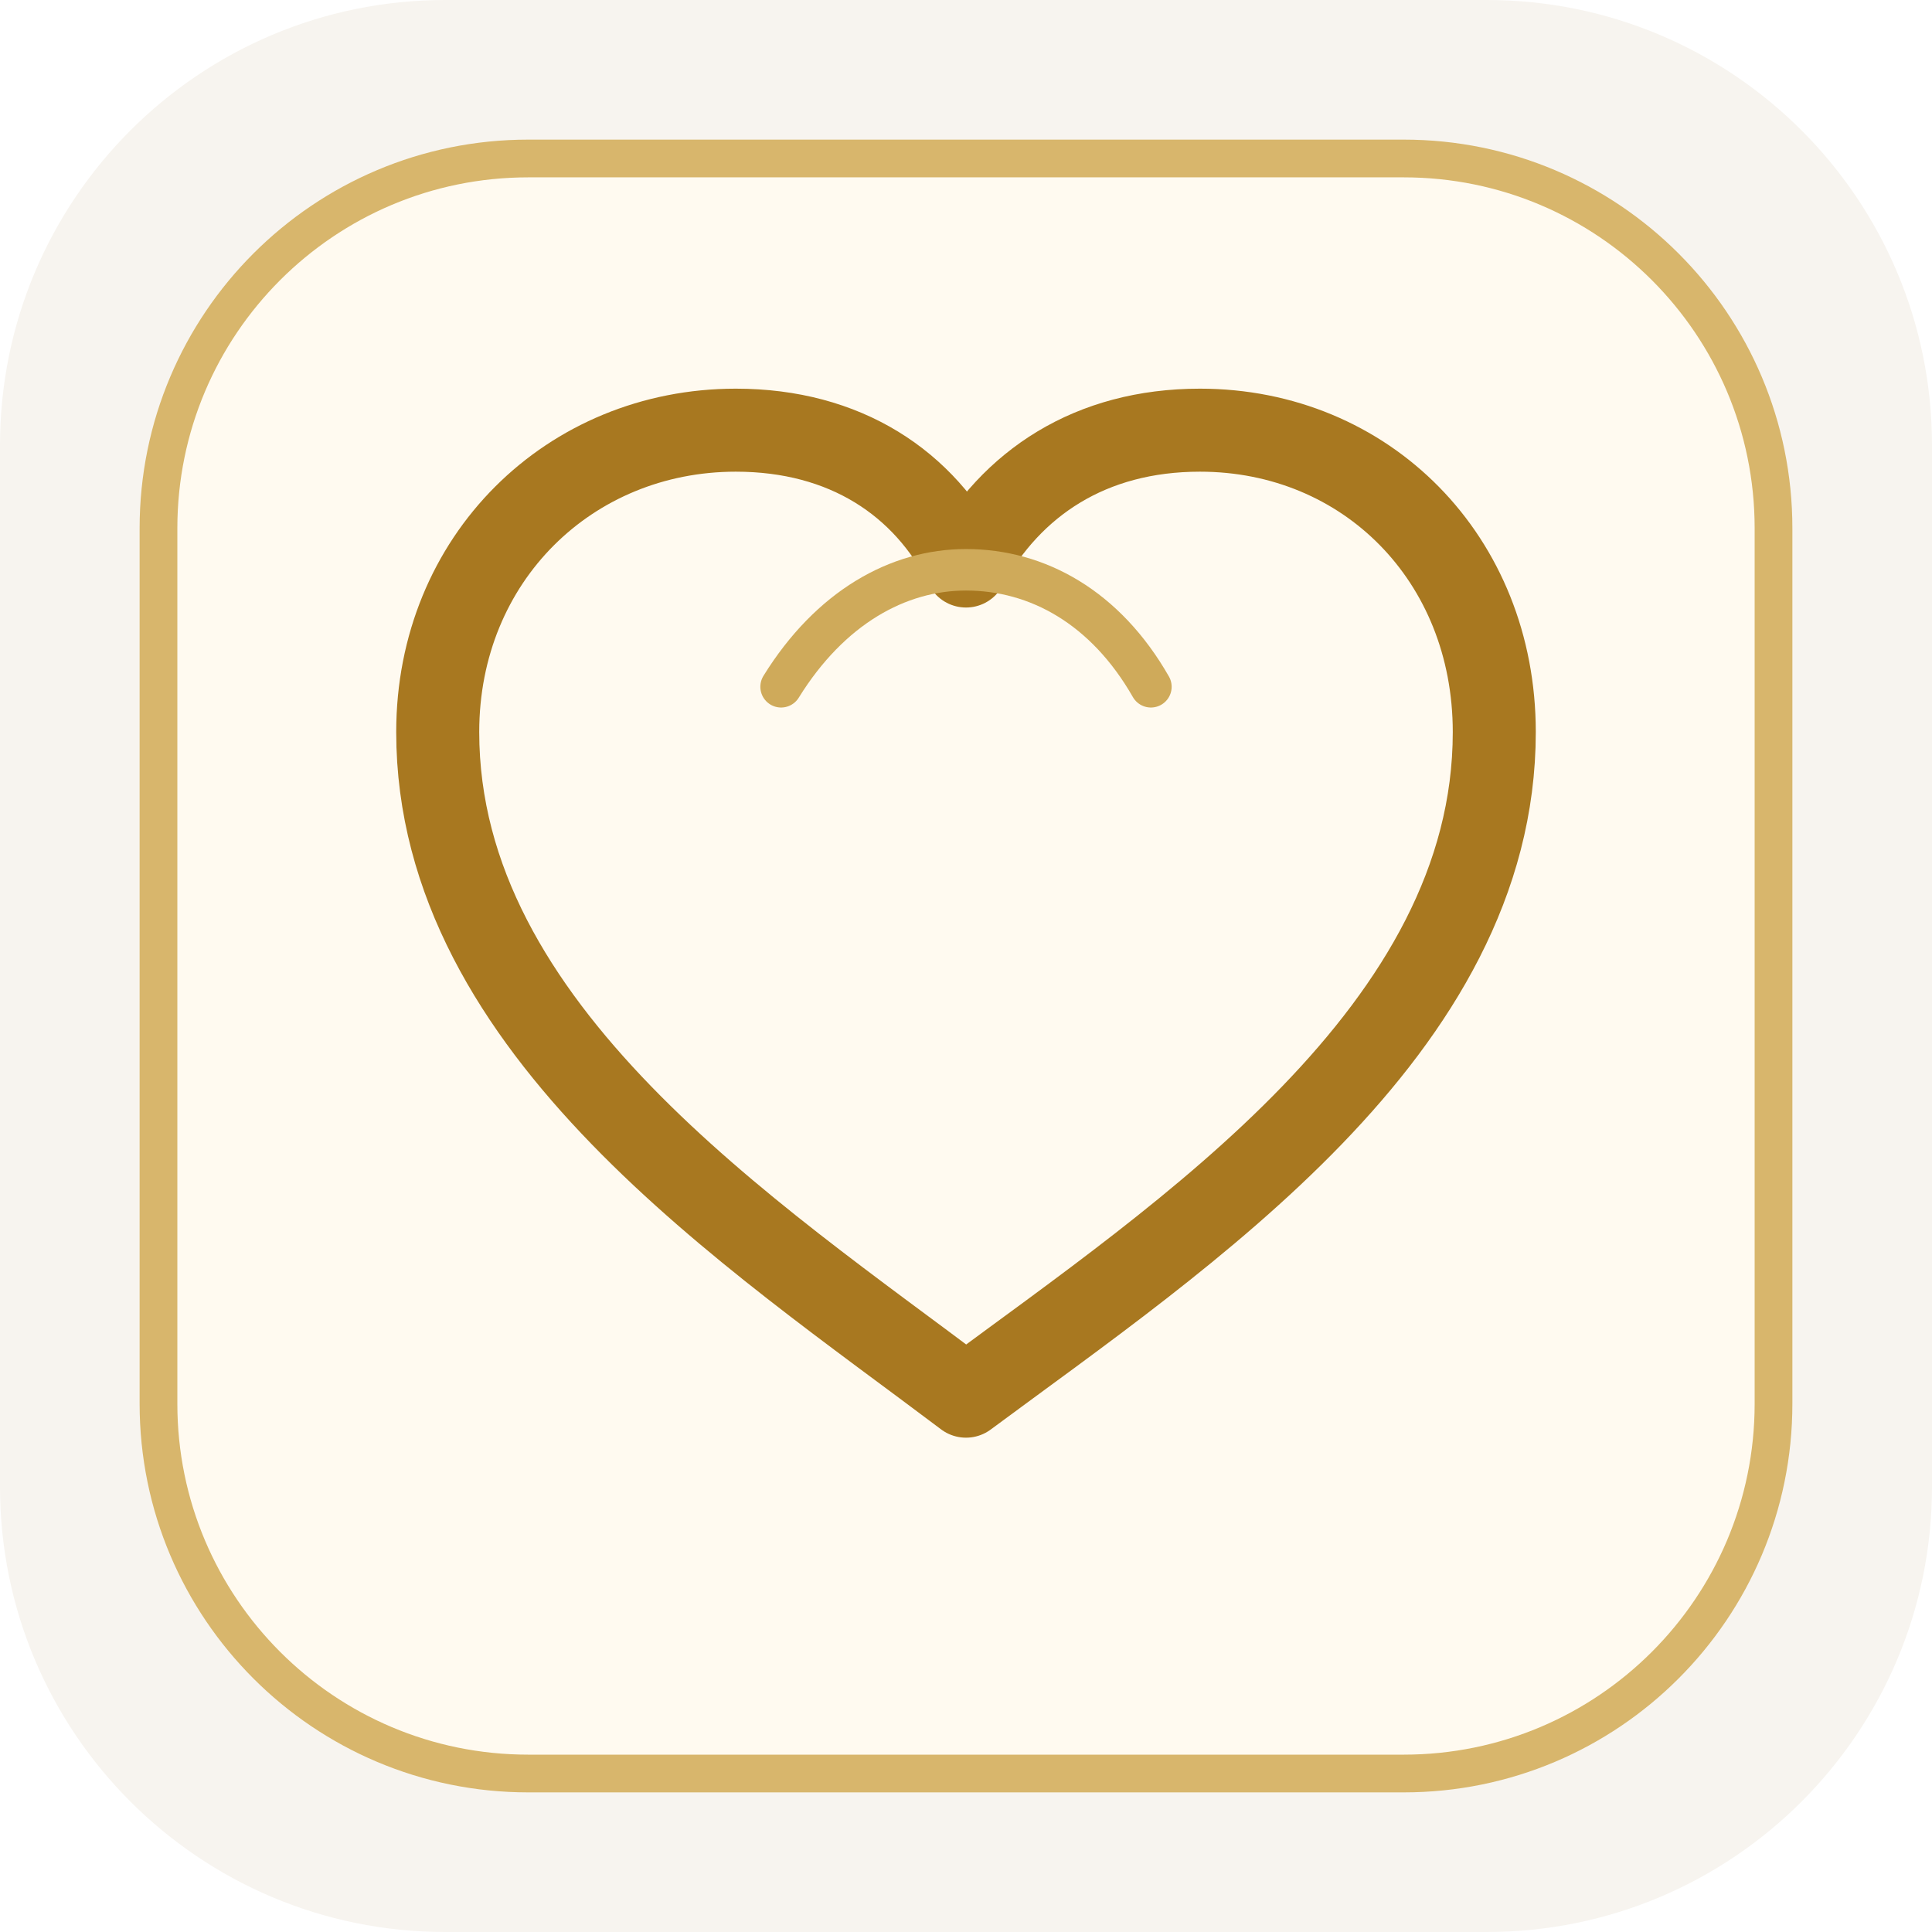
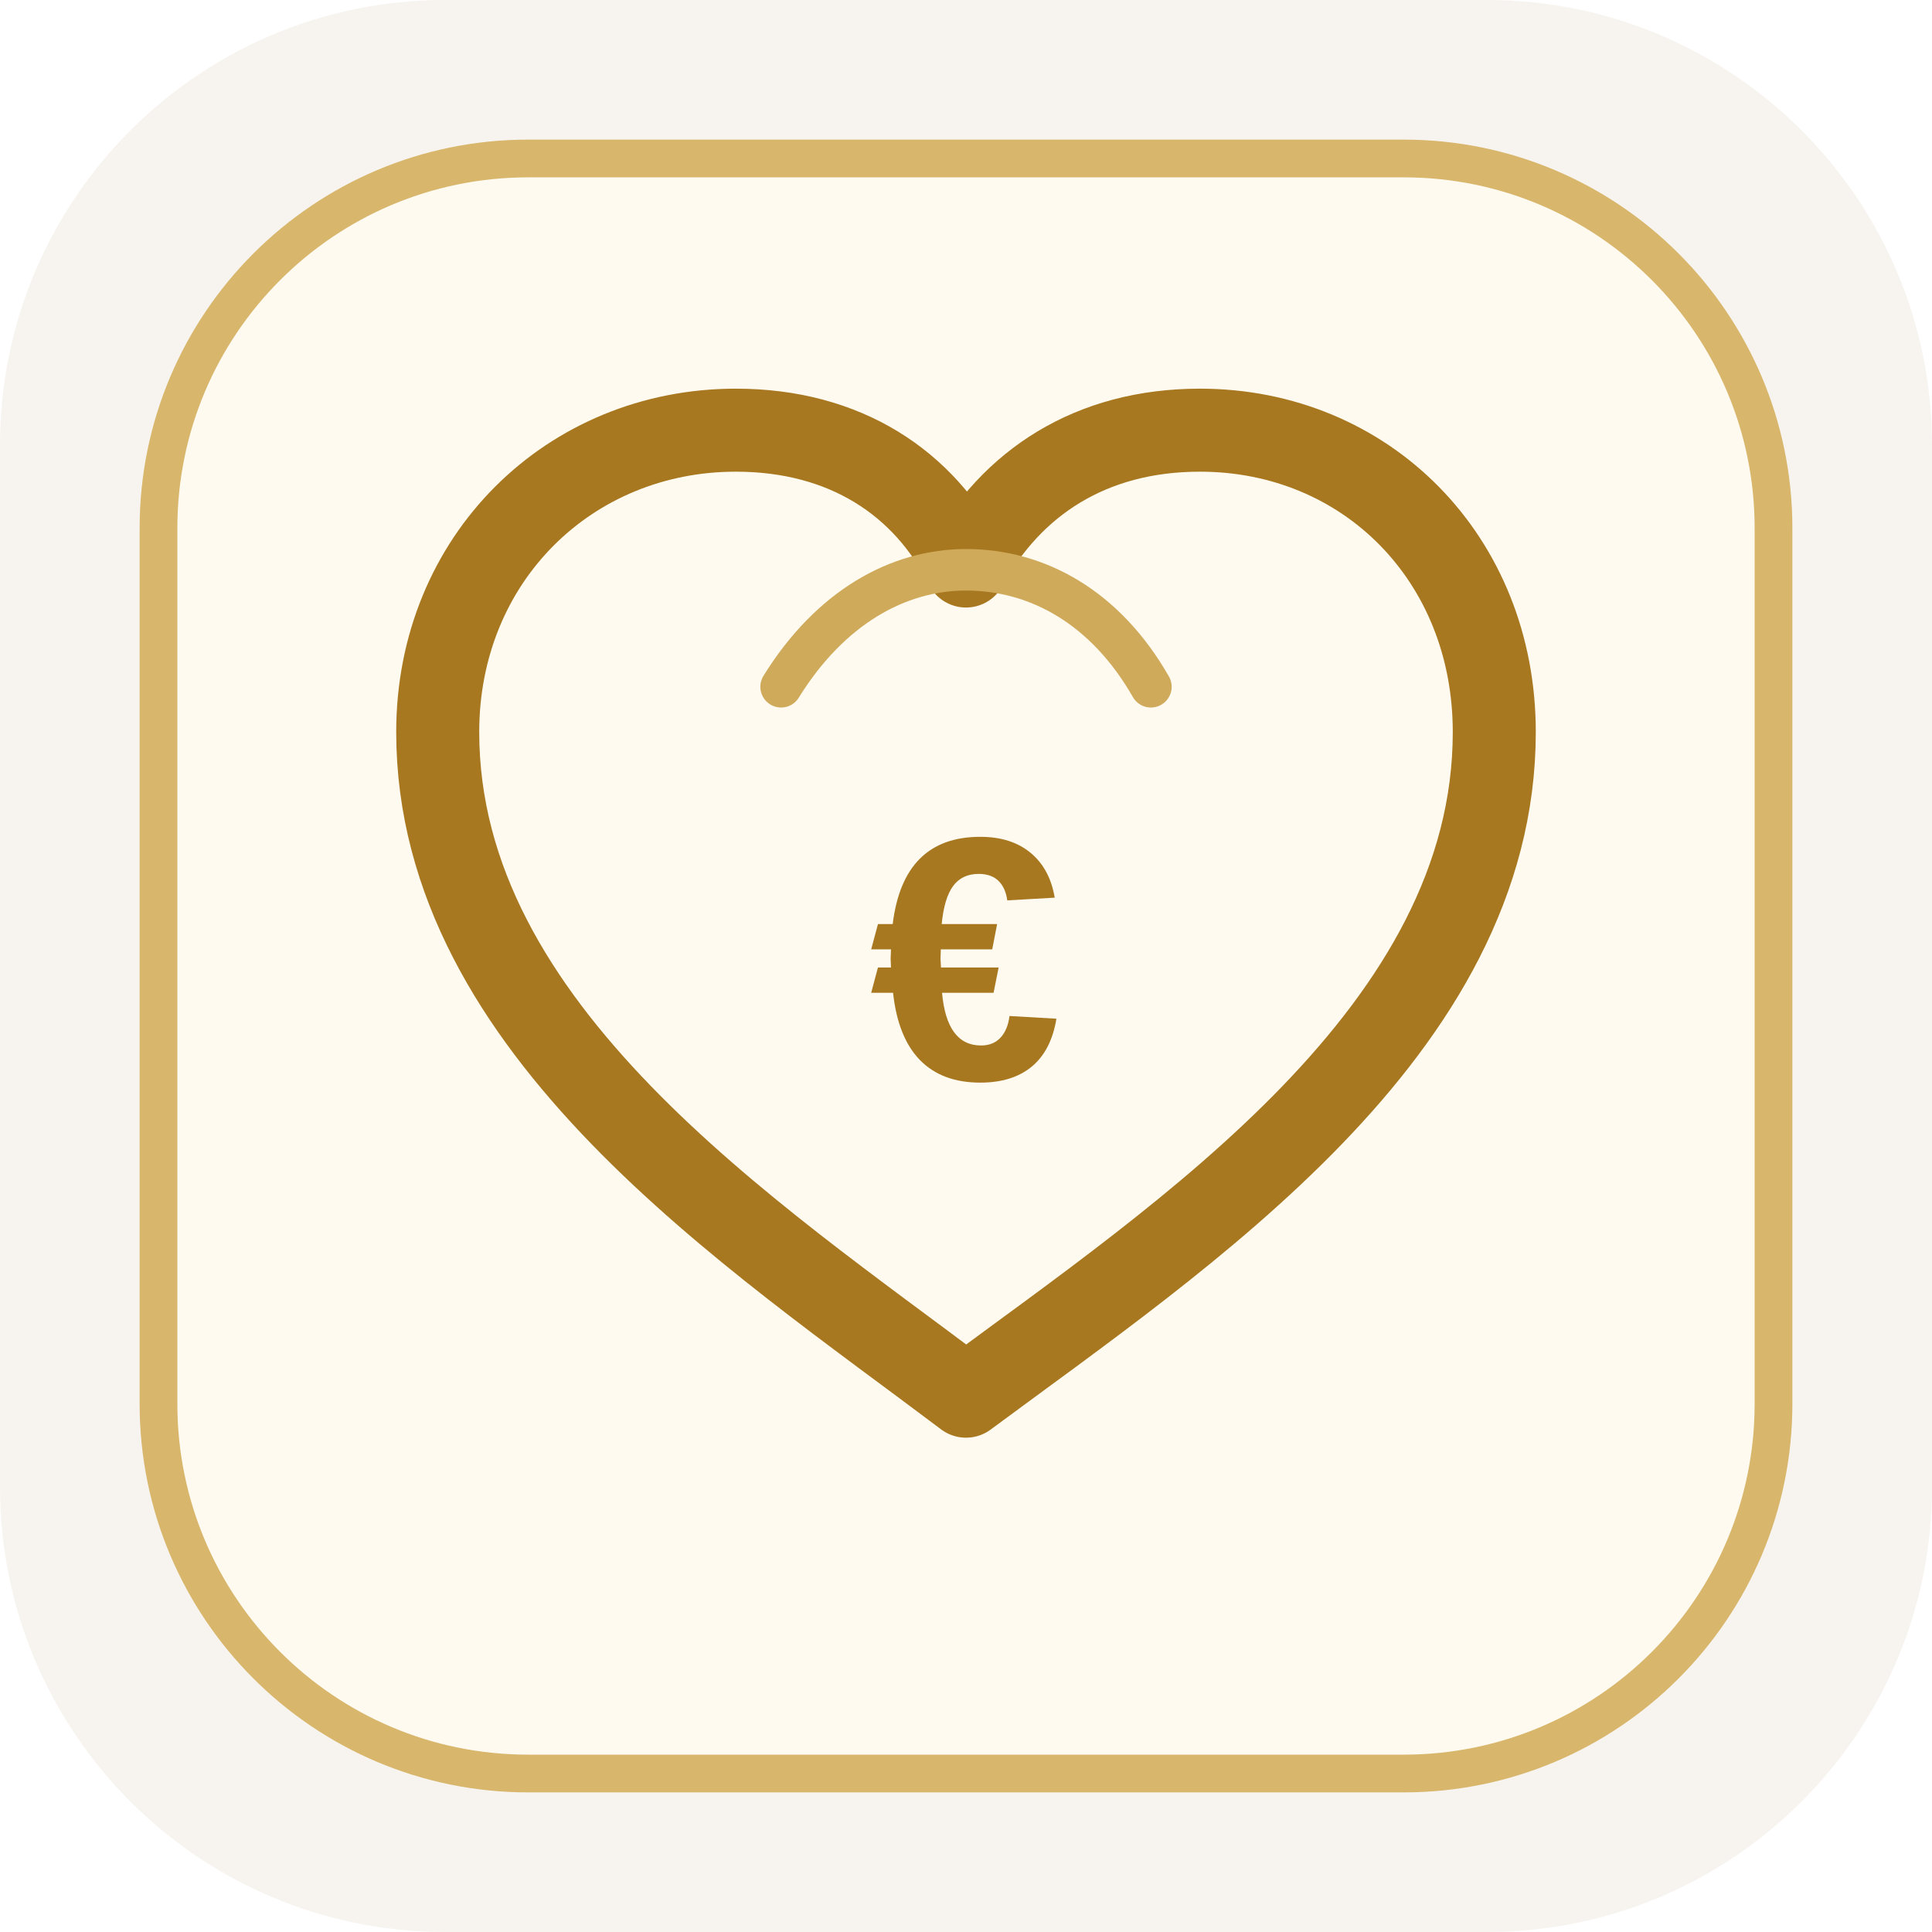
<svg xmlns="http://www.w3.org/2000/svg" viewBox="0 0 512 512">
  <rect width="512" height="512" rx="118" fill="#f7f4ef" />
  <rect x="42" y="42" width="428" height="428" rx="98" fill="#fffaf0" stroke="#d8b66c" stroke-width="10" />
  <path d="M256 370C199 327 116 273 116 194c0-46 35-80 79-80 29 0 50 14 61 36 12-22 33-36 62-36 44 0 78 34 78 80 0 79-82 133-140 176Z" fill="none" stroke="#a87820" stroke-width="22" stroke-linecap="round" stroke-linejoin="round" />
  <path d="M207 182c13-21 31-31 49-31 19 0 37 10 49 31" fill="none" stroke="#cfaa5a" stroke-width="11" stroke-linecap="round" />
+   <text x="256" y="286" text-anchor="middle" font-family="Arial,Helvetica,sans-serif" font-size="92" font-weight="700" fill="#a87820">€</text>
</svg>
